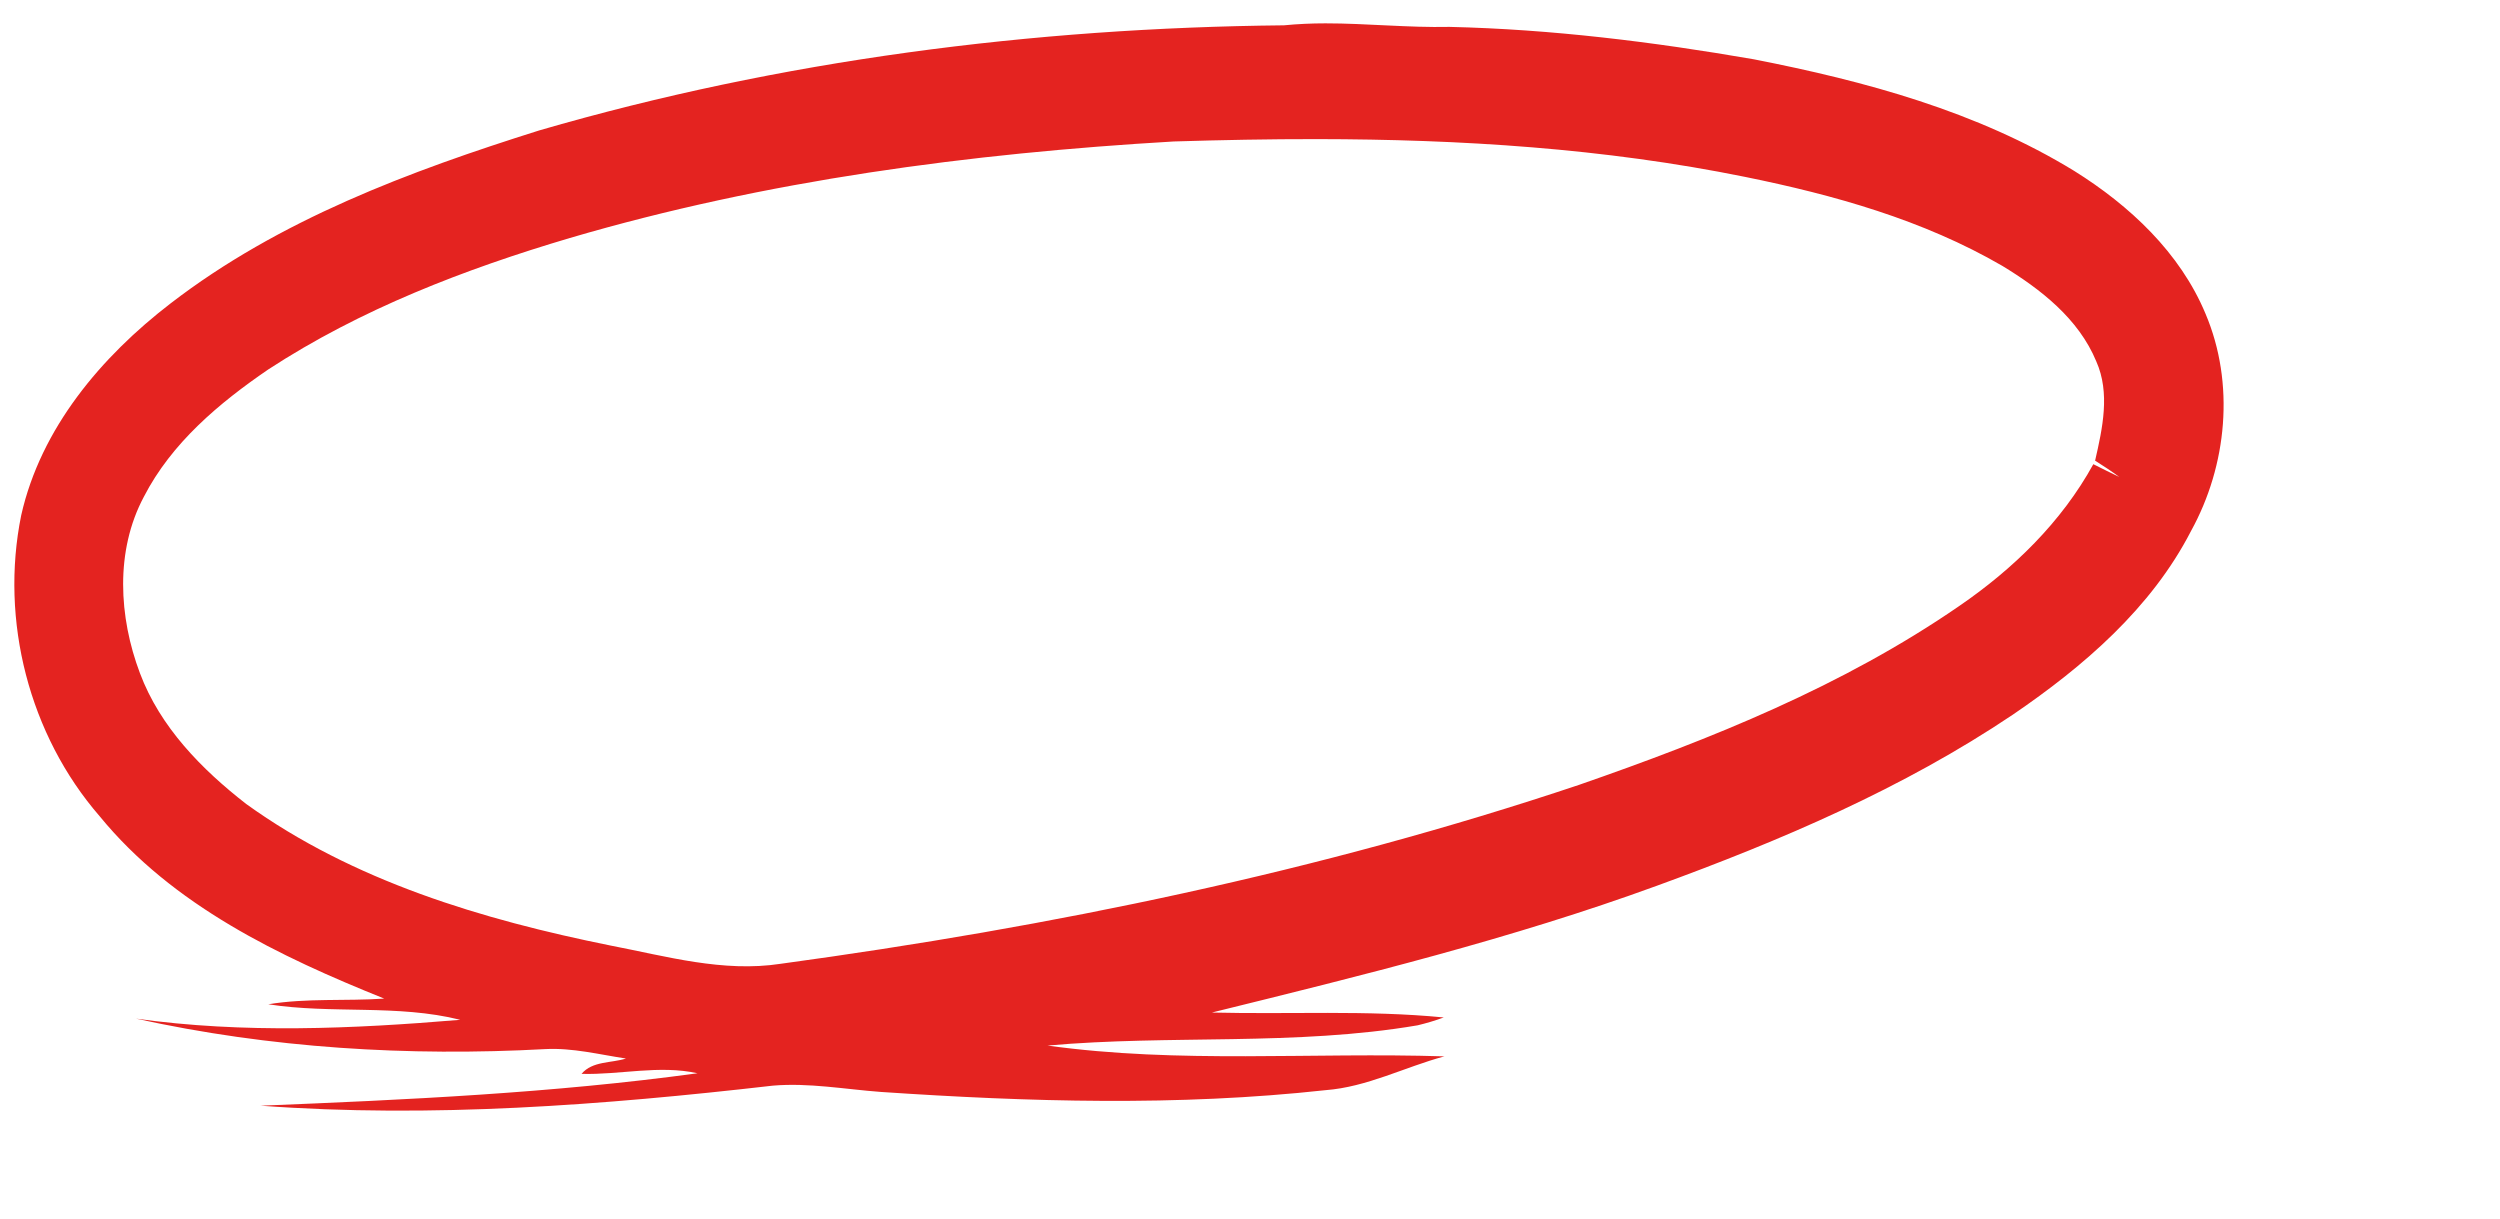
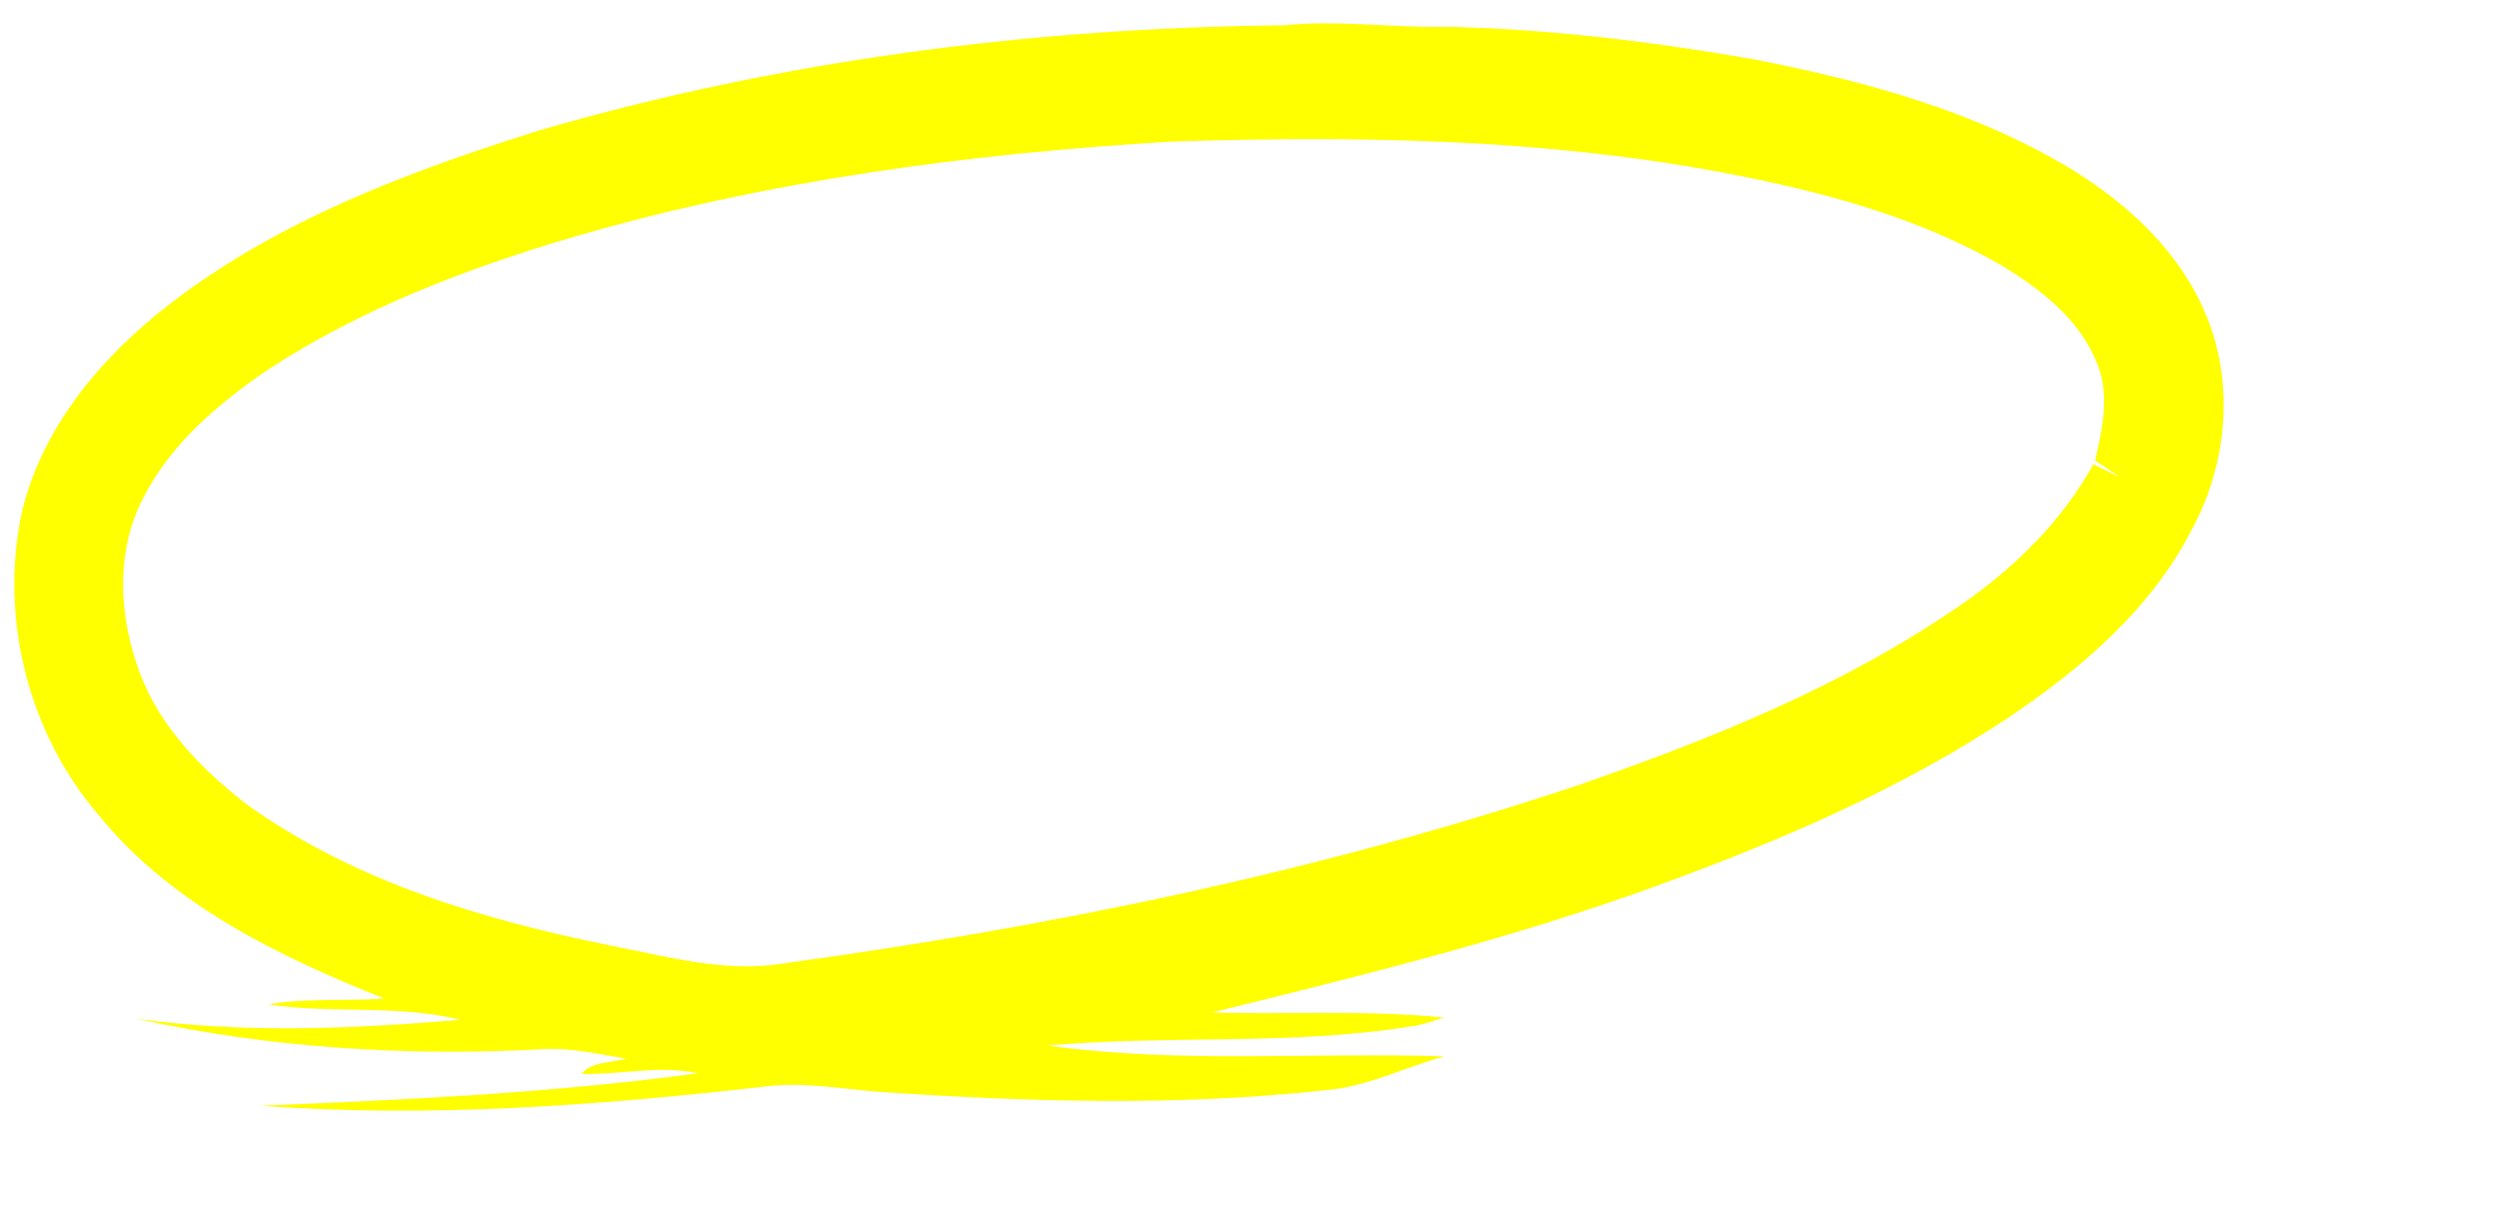
<svg xmlns="http://www.w3.org/2000/svg" width="318pt" height="155pt" viewBox="0 0 318 155" version="1.1" id="svg4197">
  <defs id="defs4209" />
-   <path style="fill:#e42320" d="m 168.597,2.97 c -1.754,-4.8e-4 -3.52,0.08 -5.275,0.25 -31.96,0.32 -64.02,4.435 -94.75,13.375 -16.48,5.19 -33.055,11.36 -46.875,22 -8.82,6.78 -16.5,15.86 -19,26.95 -2.72,13.39 1.005,27.935 9.975,38.275 9.29,11.36 22.87,17.84 36.2,23.2 -4.91,0.34 -9.87,-0.085 -14.75,0.725 8.08,1.26 16.445,-0.025 24.425,1.975 -13.7,1.15 -27.59,1.76 -41.25,-0.15 17.05,3.76 34.655,4.825 52.075,3.875 3.46,-0.18 6.85,0.69 10.25,1.2 -1.88,0.6 -4.26,0.3 -5.65,1.95 4.92,0.14 9.87,-1.155 14.75,-0.075 -18.42,2.52 -37.025,3.375 -55.575,4.125 21.72,1.6 43.56,-0.07 65.15,-2.55 4.6,-0.39 9.18,0.46 13.75,0.8 18.83,1.27 37.76,1.835 56.55,-0.225 5.3,-0.4 10.055,-2.93 15.125,-4.3 -16.81,-0.54 -33.765,0.955 -50.475,-1.375 15.64,-1.4 31.515,0.075 47.075,-2.575 1.12,-0.27 2.235,-0.6 3.325,-1 -9.79,-0.96 -19.67,-0.375 -29.5,-0.625 19.05,-4.7 38.14,-9.385 56.6,-16.125 15.75,-5.74 31.34,-12.395 45.3,-21.775 8.99,-6.13 17.6,-13.53 22.65,-23.35 4.6,-8.34 5.6,-18.775 1.85,-27.625 -3.24,-7.79 -9.66,-13.775 -16.7,-18.175 -12.39,-7.59 -26.61,-11.43 -40.75,-14.2 -12.79,-2.22 -25.735,-3.825 -38.725,-4.125 -5.265,0.112 -10.513,-0.449 -15.775,-0.45 z m -1.05,14.725 c 18.247,0.025 36.49,1.163 54.4,4.8 11.33,2.3 22.68,5.475 32.75,11.325 4.87,2.96 9.71,6.72 11.95,12.15 1.79,4.02 0.79,8.525 -0.15,12.625 1.05,0.66 2.075,1.335 3.075,2.075 -1.11,-0.54 -2.21,-1.065 -3.3,-1.625 -4.05,7.37 -10.185,13.33 -17.075,18.05 -14.76,10.17 -31.525,16.9 -48.375,22.75 -32.94,11.04 -67.135,18.06 -101.525,22.75 -7.31,1.12 -14.53,-0.955 -21.65,-2.325 -16.28,-3.29 -32.705,-8.19 -46.325,-18 -5.67,-4.41 -10.965,-9.8 -13.525,-16.65 -2.69,-7.13 -3.17,-15.545 0.5,-22.425 3.52,-6.85 9.575,-11.93 15.825,-16.2 11.75,-7.67 24.985,-12.755 38.375,-16.725 24.96,-7.33 50.89,-10.755 76.8,-12.275 6.07,-0.185 12.167,-0.308 18.25,-0.3 z" id="path4201-1" />
+   <path style="fill:#ffff00" d="m 168.597,2.97 c -1.754,-4.8e-4 -3.52,0.08 -5.275,0.25 -31.96,0.32 -64.02,4.435 -94.75,13.375 -16.48,5.19 -33.055,11.36 -46.875,22 -8.82,6.78 -16.5,15.86 -19,26.95 -2.72,13.39 1.005,27.935 9.975,38.275 9.29,11.36 22.87,17.84 36.2,23.2 -4.91,0.34 -9.87,-0.085 -14.75,0.725 8.08,1.26 16.445,-0.025 24.425,1.975 -13.7,1.15 -27.59,1.76 -41.25,-0.15 17.05,3.76 34.655,4.825 52.075,3.875 3.46,-0.18 6.85,0.69 10.25,1.2 -1.88,0.6 -4.26,0.3 -5.65,1.95 4.92,0.14 9.87,-1.155 14.75,-0.075 -18.42,2.52 -37.025,3.375 -55.575,4.125 21.72,1.6 43.56,-0.07 65.15,-2.55 4.6,-0.39 9.18,0.46 13.75,0.8 18.83,1.27 37.76,1.835 56.55,-0.225 5.3,-0.4 10.055,-2.93 15.125,-4.3 -16.81,-0.54 -33.765,0.955 -50.475,-1.375 15.64,-1.4 31.515,0.075 47.075,-2.575 1.12,-0.27 2.235,-0.6 3.325,-1 -9.79,-0.96 -19.67,-0.375 -29.5,-0.625 19.05,-4.7 38.14,-9.385 56.6,-16.125 15.75,-5.74 31.34,-12.395 45.3,-21.775 8.99,-6.13 17.6,-13.53 22.65,-23.35 4.6,-8.34 5.6,-18.775 1.85,-27.625 -3.24,-7.79 -9.66,-13.775 -16.7,-18.175 -12.39,-7.59 -26.61,-11.43 -40.75,-14.2 -12.79,-2.22 -25.735,-3.825 -38.725,-4.125 -5.265,0.112 -10.513,-0.449 -15.775,-0.45 z m -1.05,14.725 c 18.247,0.025 36.49,1.163 54.4,4.8 11.33,2.3 22.68,5.475 32.75,11.325 4.87,2.96 9.71,6.72 11.95,12.15 1.79,4.02 0.79,8.525 -0.15,12.625 1.05,0.66 2.075,1.335 3.075,2.075 -1.11,-0.54 -2.21,-1.065 -3.3,-1.625 -4.05,7.37 -10.185,13.33 -17.075,18.05 -14.76,10.17 -31.525,16.9 -48.375,22.75 -32.94,11.04 -67.135,18.06 -101.525,22.75 -7.31,1.12 -14.53,-0.955 -21.65,-2.325 -16.28,-3.29 -32.705,-8.19 -46.325,-18 -5.67,-4.41 -10.965,-9.8 -13.525,-16.65 -2.69,-7.13 -3.17,-15.545 0.5,-22.425 3.52,-6.85 9.575,-11.93 15.825,-16.2 11.75,-7.67 24.985,-12.755 38.375,-16.725 24.96,-7.33 50.89,-10.755 76.8,-12.275 6.07,-0.185 12.167,-0.308 18.25,-0.3 z" id="path4201-1" />
</svg>
